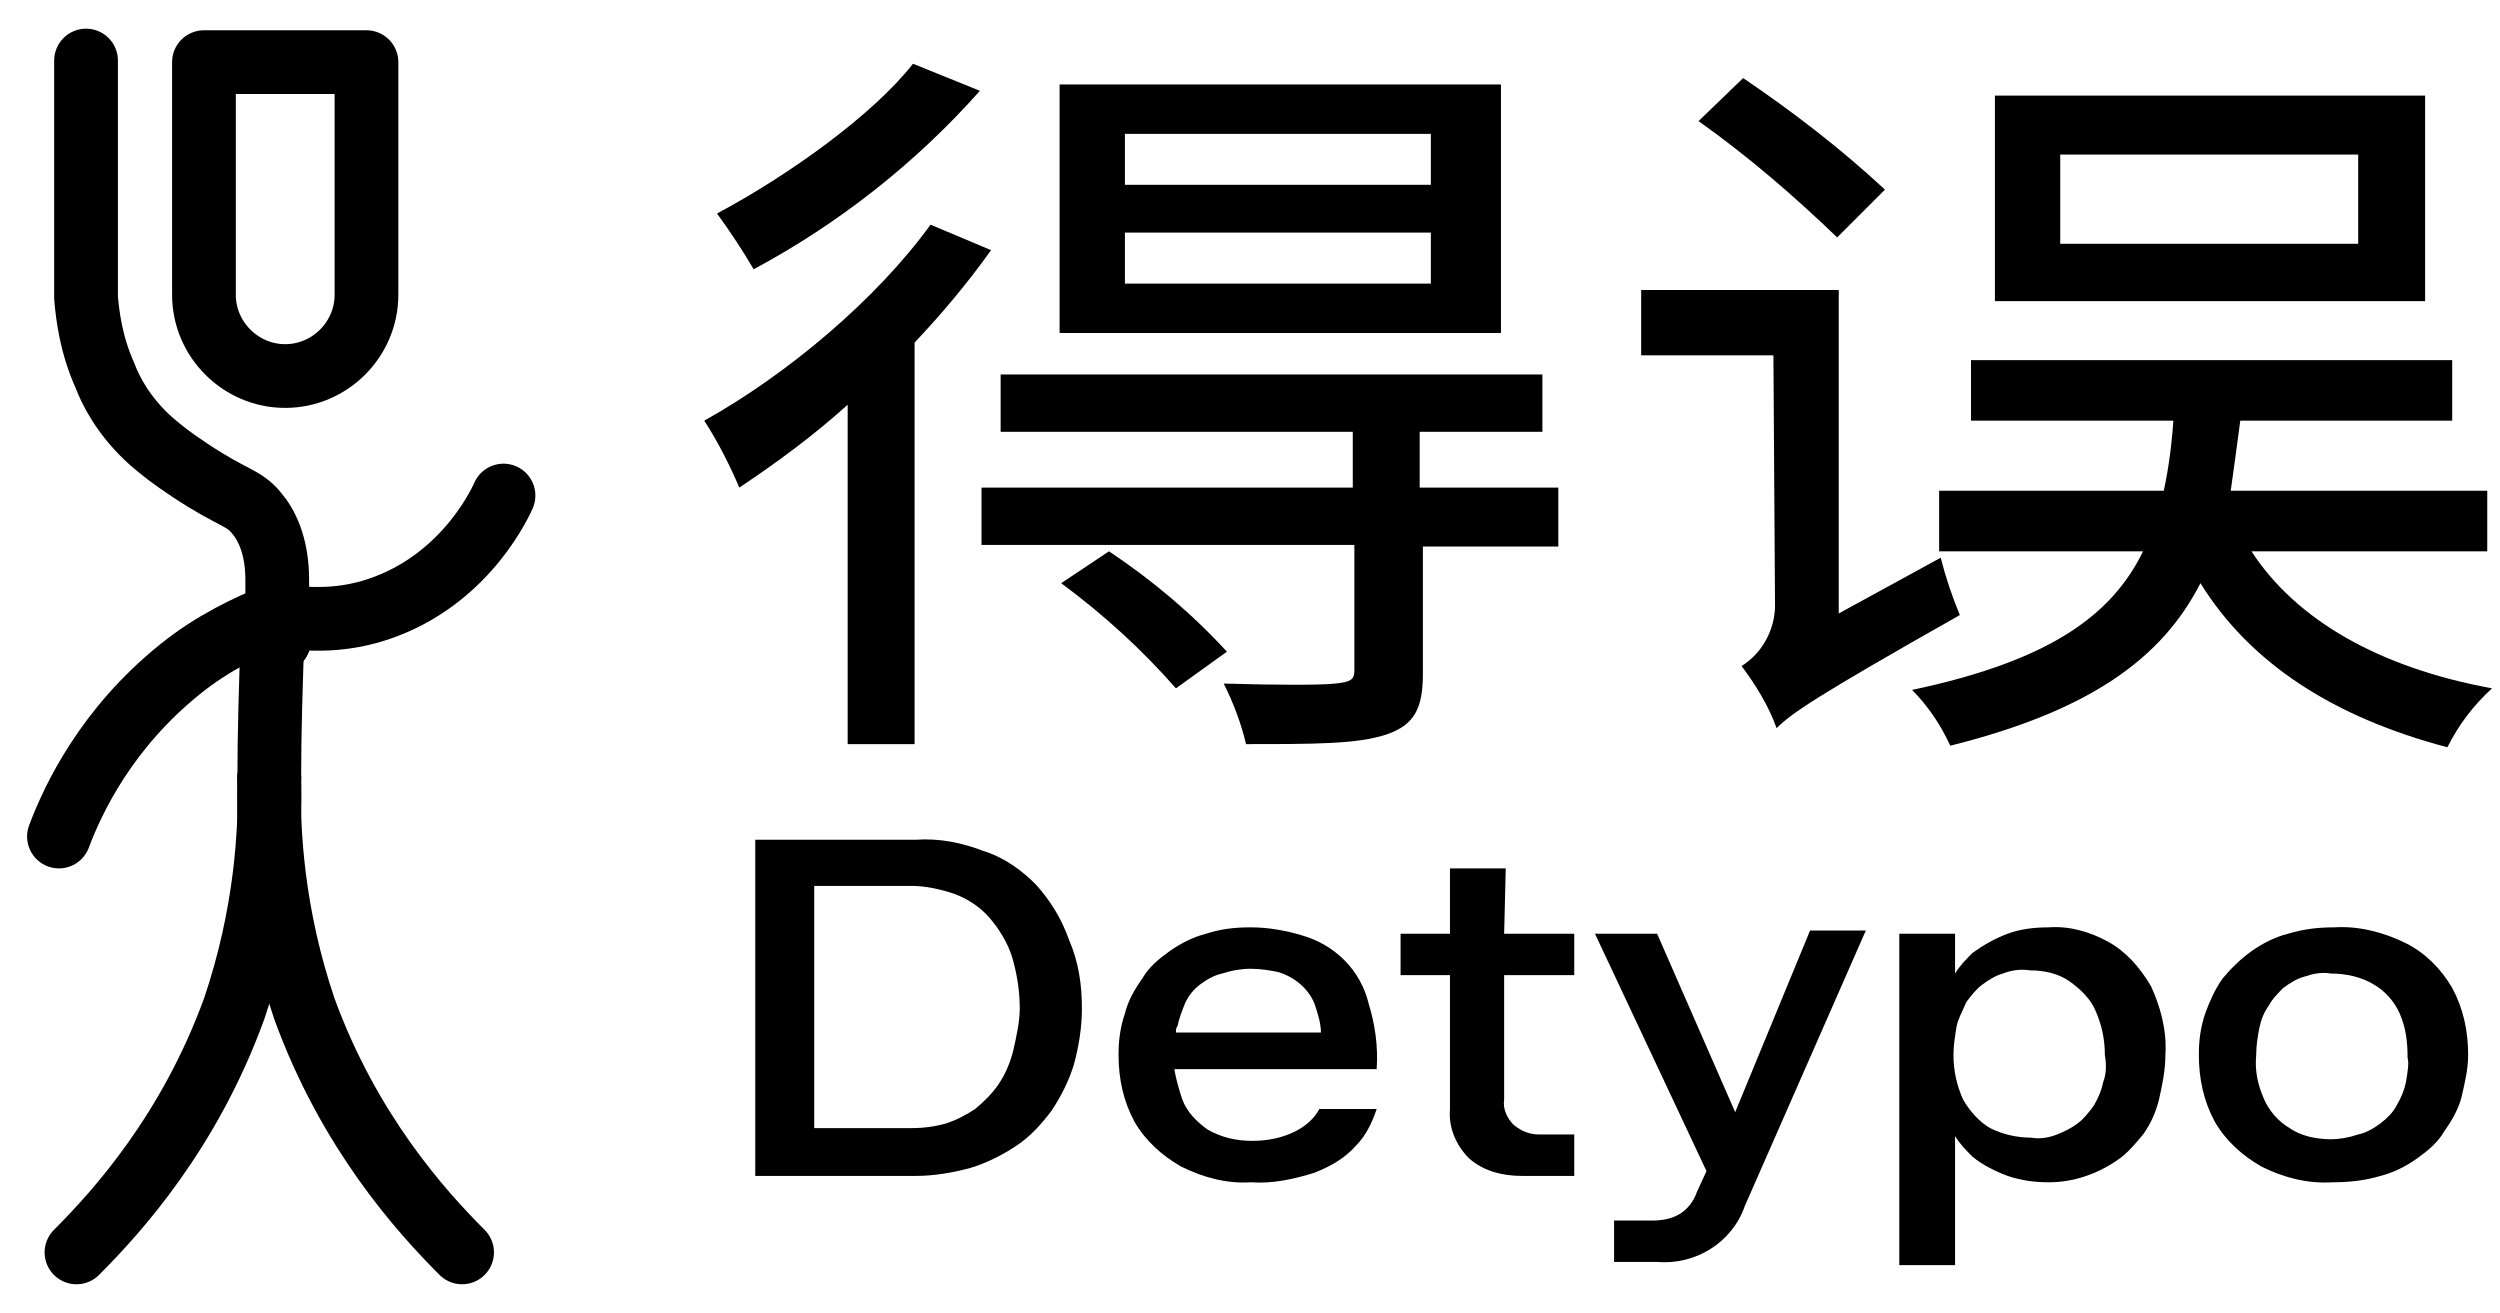
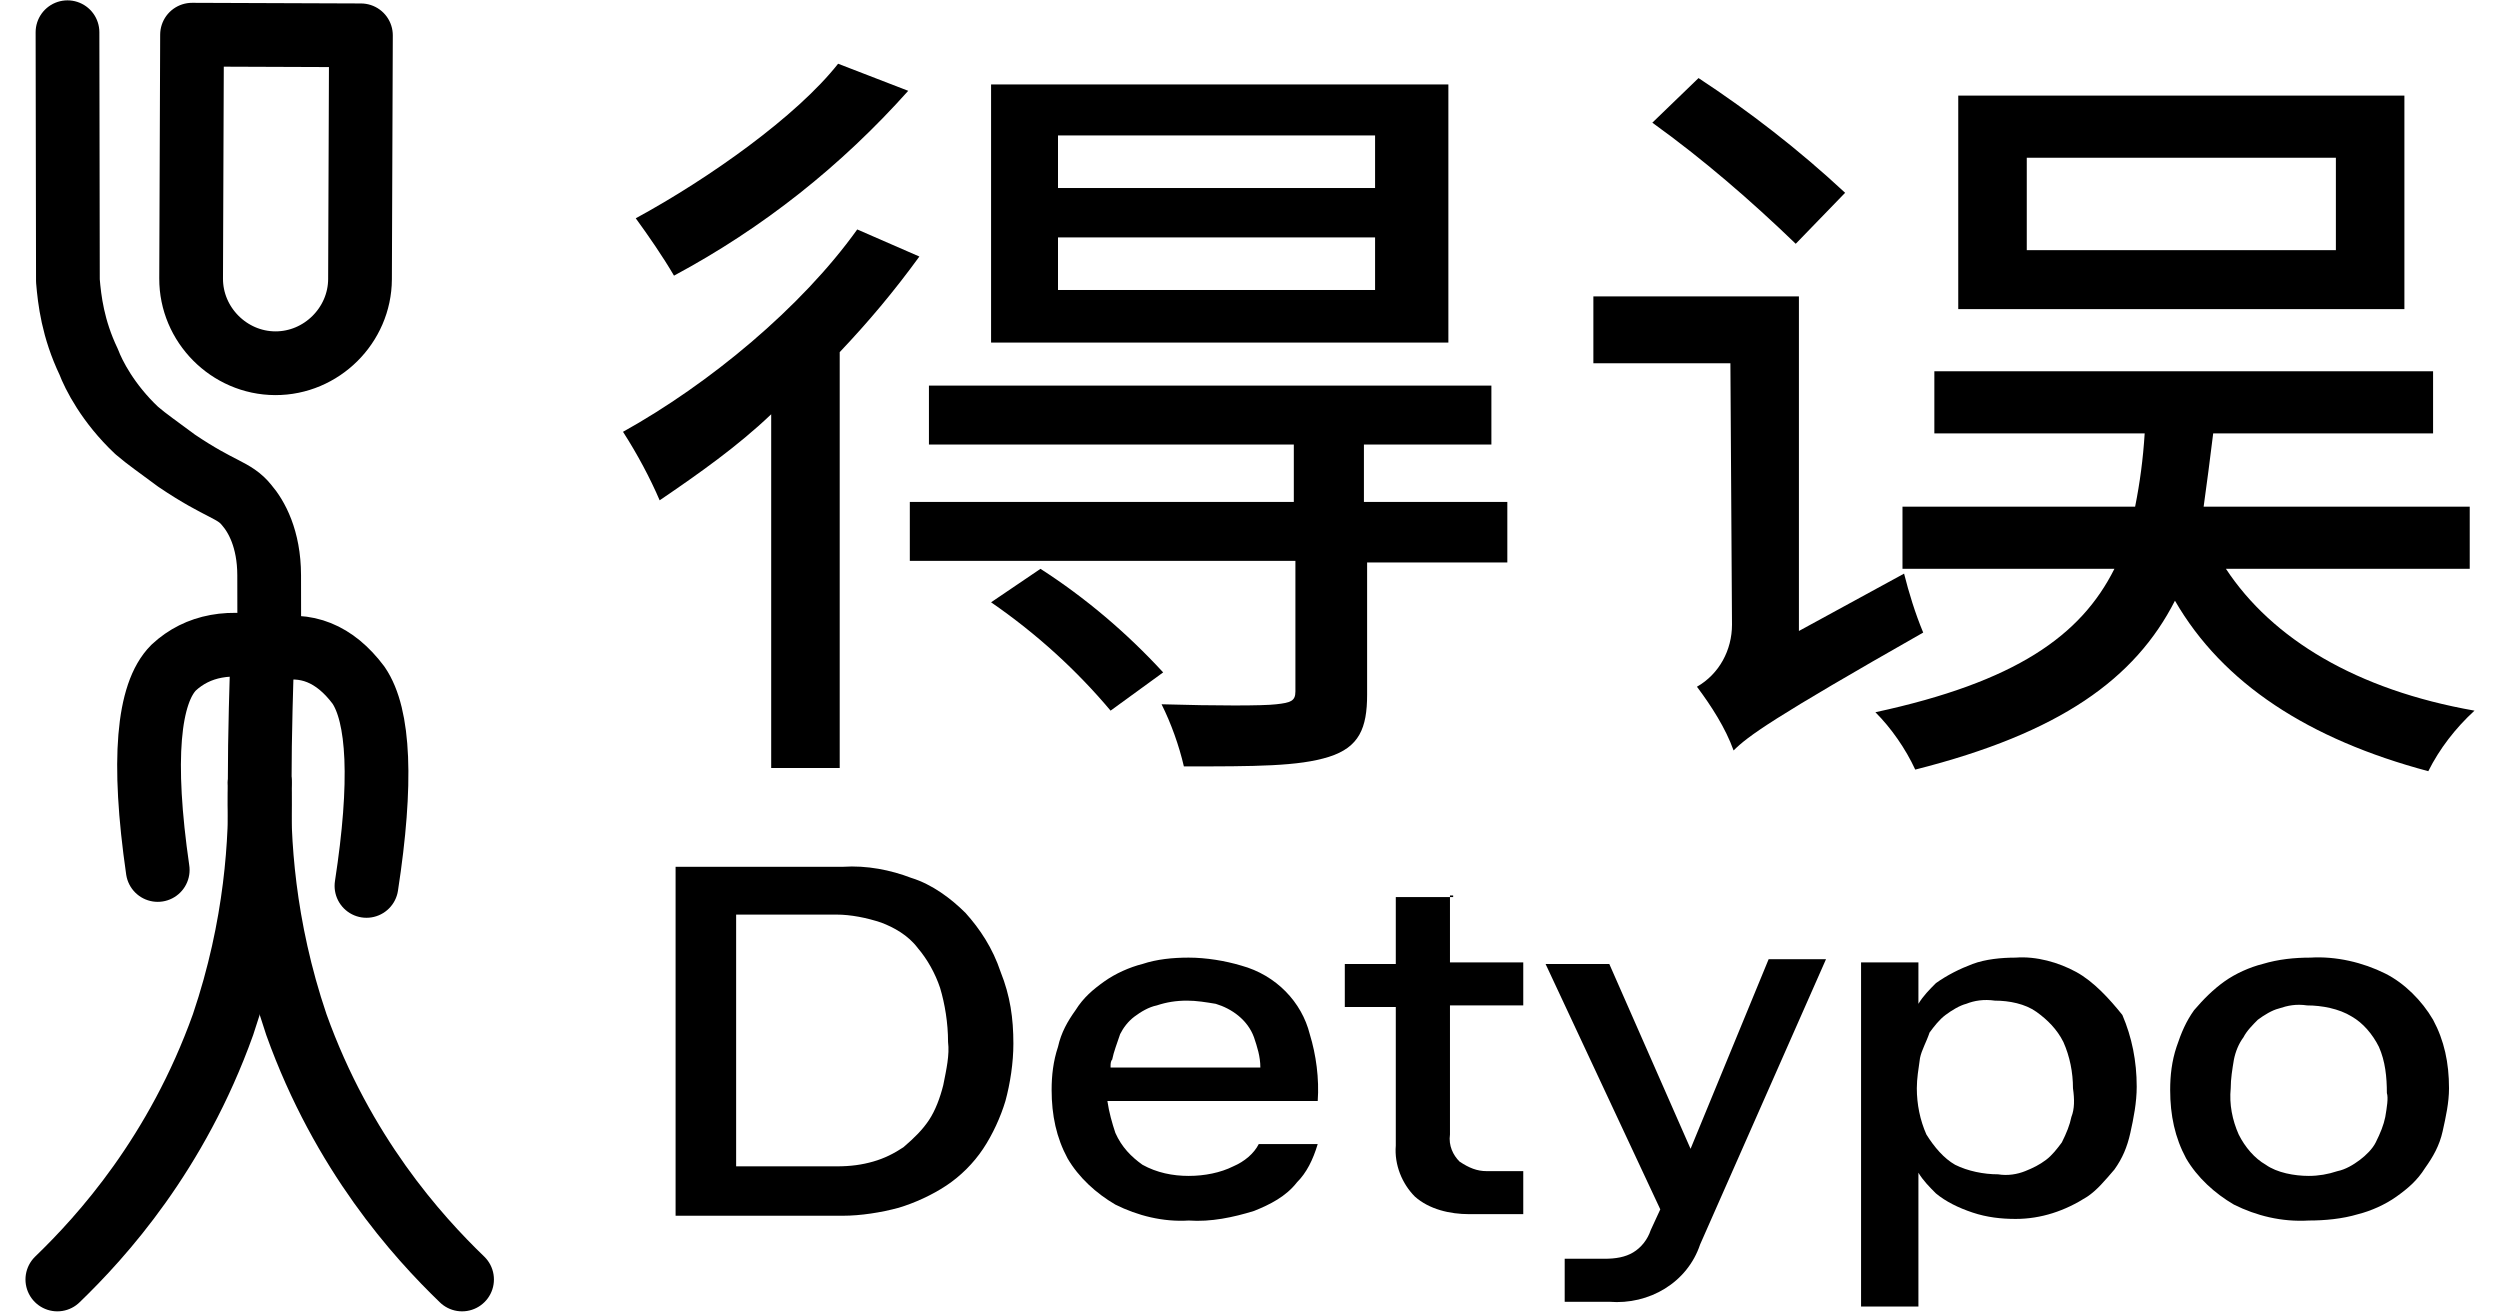
<svg xmlns="http://www.w3.org/2000/svg" version="1.1" id="图层_1" x="0px" y="0px" viewBox="0 0 156.9 82.4" style="enable-background:new 0 0 156.9 82.4;" xml:space="preserve">
  <style type="text/css">
- 	.st0{display:none;}
- 	.st1{display:inline;}
- 	.st2{fill:none;stroke:#000000;stroke-width:4;stroke-linecap:round;stroke-linejoin:round;}
+ 	.st0{fill:none;stroke:#000000;stroke-width:4;stroke-linecap:round;stroke-linejoin:round;stroke-miterlimit:18.204;}
</style>
-   <g class="st0">
-     <path class="st1" d="M17,24.4c4,0,7.2-3.2,7.2-7.2V0.1H9.8v17.1C9.8,21.2,13,24.4,17,24.4z M13.7,4h6.6v13.2   c0.1,1.8-1.3,3.4-3.2,3.5c-1.8,0.1-3.4-1.3-3.5-3.2c0-0.1,0-0.2,0-0.3V4H13.7z" />
-     <path class="st1" d="M18.2,45.5c0-1.9,0.1-3.6,0.1-4.1v-0.1c0-0.3,0-0.6,0-0.8c1.6,0.1,3.3-0.1,4.9-0.5c6.2-1.7,9.2-7.1,10-8.7   l0.8-1.7l-3.5-1.7l-0.8,1.8c-0.6,1.2-2.9,5.3-7.5,6.6c-1.2,0.3-2.4,0.4-3.5,0.4V36c0.1-2-0.5-4-1.8-5.6c-0.6-0.7-1.4-1.3-2.3-1.7   c-0.9-0.5-1.7-1-2.5-1.5s-1.5-1-2.2-1.6c-1.1-1-1.9-2.2-2.5-3.6s-1-2.8-1.1-4.3V0H2.4v17.6c0.1,2,0.6,3.9,1.4,5.8   c0.8,1.8,1.9,3.5,3.4,4.9c0.9,0.8,1.8,1.4,2.8,2c0.9,0.6,1.9,1.2,2.8,1.7c0.7,0.4,0.9,0.5,1.1,0.7c0.7,0.9,1,2,0.9,3.2V37   c-2,0.9-3.9,2-5.6,3.4c-3.8,3.1-6.7,7.1-8.4,11.7L0,53.7l3.6,1.4l0.7-1.8c1.9-5.1,5.5-9.3,10.2-11.9l0,0c0,0.9-0.1,2-0.1,3.3   s-0.1,2.7,0,4.1c0,4.9-0.8,9.7-2.2,14.4c-2,5.8-5.4,11-9.8,15.2L1,79.5l2.7,2.8L5.1,81c4.9-4.6,8.5-10.3,10.7-16.7   c0.2-0.5,0.3-1,0.5-1.5c0.2,0.9,0.4,1.4,0.4,1.5c2.2,6.3,5.9,12.1,10.7,16.7l1.4,1.4l2.7-2.8l-1.4-1.4c-4.4-4.2-7.7-9.4-9.7-15.1   c-1.4-4.7-2.2-9.5-2.2-14.4v-0.1C18.2,47.5,18.2,46.5,18.2,45.5z" />
-   </g>
  <g>
    <g>
-       <path d="M61.5,5.7L57.3,4c-2.5,3.2-7.8,7-12.3,9.4c0.8,1.1,1.6,2.3,2.3,3.5C52.7,14,57.5,10.2,61.5,5.7z" />
-       <path d="M53.2,46.7h4.2V21.5c1.7-1.8,3.3-3.7,4.8-5.8l-3.8-1.6c-3.4,4.7-9,9.4-14.2,12.3c0.9,1.4,1.6,2.8,2.2,4.2    c2.4-1.6,4.7-3.3,6.8-5.2C53.2,25.4,53.2,46.7,53.2,46.7z" />
-       <path d="M94.2,5.3H66.5v15.6h27.7C94.2,20.9,94.2,5.3,94.2,5.3z M89.8,17.8H70.6v-3.2h19.2V17.8z M89.8,11.6H70.6V8.4h19.2V11.6z" />
-       <path d="M73.8,43.2l3.2-2.3c-2.2-2.4-4.7-4.5-7.4-6.3l-3,2C69.3,38.6,71.7,40.8,73.8,43.2z" />
-       <path d="M89.2,34.3h8.6v-3.7h-8.7v-3.5h7.7v-3.6h-34v3.6h22.1v3.5H61.6v3.6H85v7.9c0,0.6-0.3,0.7-1.2,0.8c-0.8,0.1-3.7,0.1-7,0    c0.6,1.2,1.1,2.5,1.4,3.8c4.3,0,7,0,8.8-0.6s2.3-1.7,2.3-3.8v-8H89.2z" />
-       <path d="M118.3,11.9c-2.8-2.6-5.8-4.9-8.9-7l-2.8,2.7c3.1,2.2,6,4.7,8.7,7.3L118.3,11.9z" />
-       <path d="M111.4,38c0,1.5-0.8,3-2.1,3.8c0.9,1.2,1.7,2.5,2.2,3.9c0.9-0.9,2.3-1.9,11.5-7.1c-0.5-1.2-0.9-2.4-1.2-3.6l-6.4,3.5V18.2    H103v4.1h8.3L111.4,38L111.4,38z" />
-       <path d="M152.2,6h-27v12.9h27V6z M148,15.3h-18.7V9.7H148V15.3z" />
-       <path d="M153.6,46.9c0.7-1.4,1.6-2.6,2.8-3.7c-7.1-1.3-12.3-4.3-15.1-8.6h14.8v-3.8H140c0.2-1.4,0.4-2.9,0.6-4.4h13.3v-3.8h-30.2    v3.8h12.7c-0.1,1.5-0.3,3-0.6,4.4h-14.1v3.8h12.8c-2,4.1-6,6.9-14.5,8.7c1,1,1.8,2.2,2.4,3.5c8.8-2.2,13.3-5.5,15.7-10.2    C141.2,41.6,146.4,45,153.6,46.9z" />
+       <path d="M57,5.7L52.6,4c-2.6,3.3-8.1,7.2-12.7,9.7c0.8,1.1,1.7,2.4,2.4,3.6C47.9,14.3,52.8,10.4,57,5.7z" />
+       <path d="M48.4,48.2h4.3V22.1c1.8-1.9,3.4-3.8,5-6l-3.9-1.7c-3.5,4.9-9.3,9.7-14.7,12.7c0.9,1.4,1.7,2.9,2.3,4.3    c2.5-1.7,4.9-3.4,7-5.4V48.2z" />
+       <path d="M90.9,5.3H62.2v16.2h28.7V5.3z M86.3,18.2H66.4v-3.3h19.9V18.2z M86.3,11.8H66.4V8.5h19.9V11.8z" />
+       <path d="M69.7,44.6l3.3-2.4c-2.3-2.5-4.9-4.7-7.7-6.5l-3.1,2.1C65.1,39.8,67.6,42.1,69.7,44.6z" />
+       <path d="M85.7,35.3h8.9v-3.8h-9v-3.6h8v-3.7H58.3v3.7h22.9v3.6H57.1v3.7h24.2v8.2c0,0.6-0.3,0.7-1.2,0.8c-0.8,0.1-3.8,0.1-7.2,0    c0.6,1.2,1.1,2.6,1.4,3.9c4.5,0,7.2,0,9.1-0.6s2.4-1.8,2.4-3.9v-8.3H85.7z" />
+       <path d="M115.8,12.1c-2.9-2.7-6-5.1-9.2-7.2l-2.9,2.8c3.2,2.3,6.2,4.9,9,7.6L115.8,12.1z" />
+       <path d="M108.7,39.2c0,1.6-0.8,3.1-2.2,3.9c0.9,1.2,1.8,2.6,2.3,4c0.9-0.9,2.4-2,11.9-7.4c-0.5-1.2-0.9-2.5-1.2-3.7l-6.6,3.6v-21    H100v4.2h8.6L108.7,39.2z" />
+       <path d="M150.9,6h-28v13.4h28V6z M146.6,15.7h-19.4V9.9h19.4V15.7z" />
+       <path d="M152.4,48.4c0.7-1.4,1.7-2.7,2.9-3.8c-7.4-1.3-12.7-4.5-15.6-8.9H155v-3.9h-16.7c0.2-1.4,0.4-3,0.6-4.6h13.8v-3.9h-31.3    v3.9h13.2c-0.1,1.6-0.3,3.1-0.6,4.6h-14.6v3.9h13.3c-2.1,4.2-6.2,7.1-15,9c1,1,1.9,2.3,2.5,3.6c9.1-2.3,13.8-5.7,16.3-10.6    C139.5,42.9,144.9,46.4,152.4,48.4z" />
    </g>
    <g>
-       <path d="M65,55.5c-0.9-0.9-2-1.7-3.3-2.1c-1.3-0.5-2.7-0.8-4.2-0.7H47.4v21.1h10.1c1.1,0,2.3-0.2,3.4-0.5c1-0.3,2-0.8,2.9-1.4    s1.6-1.4,2.2-2.2c0.6-0.9,1.1-1.9,1.4-2.9c0.3-1.1,0.5-2.3,0.5-3.5c0-1.5-0.2-2.9-0.8-4.3C66.6,57.6,65.9,56.5,65,55.5z     M63.6,65.9c-0.2,0.8-0.5,1.5-0.9,2.1s-0.9,1.1-1.5,1.6c-0.6,0.4-1.2,0.7-1.8,0.9c-0.7,0.2-1.4,0.3-2.2,0.3h-6.1V55.6h6.1    c0.9,0,1.8,0.2,2.7,0.5c0.8,0.3,1.6,0.8,2.2,1.5c0.6,0.7,1.1,1.5,1.4,2.4c0.3,1,0.5,2.1,0.5,3.3C64,64.1,63.8,65,63.6,65.9z" />
-       <path d="M81.7,58.7c-1-0.3-2.1-0.5-3.2-0.5c-1,0-1.9,0.1-2.8,0.4c-0.8,0.2-1.6,0.6-2.3,1.1c-0.7,0.5-1.3,1-1.7,1.7    c-0.5,0.7-0.9,1.4-1.1,2.2c-0.3,0.9-0.4,1.7-0.4,2.6c0,1.5,0.3,2.9,1,4.2c0.7,1.2,1.7,2.1,2.9,2.8c1.4,0.7,2.9,1.1,4.4,1    c1.4,0.1,2.7-0.2,4-0.6c1-0.4,1.9-0.9,2.6-1.7c0.6-0.6,1-1.4,1.3-2.3h-3.6c-0.3,0.6-0.9,1.1-1.5,1.4c-0.8,0.4-1.7,0.6-2.7,0.6    s-1.9-0.2-2.8-0.7c-0.7-0.5-1.3-1.1-1.6-1.9c-0.2-0.6-0.4-1.3-0.5-1.9h12.7c0.1-1.4-0.1-2.8-0.5-4.1    C85.4,60.9,83.8,59.3,81.7,58.7z M73.8,64.8c0-0.1,0-0.3,0.1-0.4c0.1-0.5,0.3-1,0.5-1.5c0.2-0.4,0.5-0.8,0.9-1.1s0.9-0.6,1.4-0.7    c0.6-0.2,1.2-0.3,1.8-0.3c0.6,0,1.2,0.1,1.7,0.2c1,0.3,1.9,1,2.3,2c0.2,0.6,0.4,1.2,0.4,1.8H73.8z" />
-       <path d="M94.5,54.5H91v4.1h-3.1v2.6H91v8.4c-0.1,1.2,0.4,2.3,1.2,3.1c0.9,0.8,2.1,1.1,3.3,1.1h3.3v-2.6h-2.2    c-0.6,0-1.1-0.2-1.6-0.6c-0.4-0.4-0.7-1-0.6-1.6v-7.8h4.4v-2.6h-4.4L94.5,54.5L94.5,54.5z" />
-       <path d="M108.9,69.8L104,58.6h-3.9l7,14.9l-0.6,1.3c-0.2,0.6-0.6,1.1-1.1,1.4s-1.1,0.4-1.7,0.4h-2.4v2.6h2.7    c2.4,0.2,4.7-1.2,5.5-3.5l7.6-17.3h-3.5L108.9,69.8z" />
-       <path d="M132.3,59.1c-1.1-0.6-2.4-1-3.7-0.9c-0.9,0-1.8,0.1-2.6,0.4c-0.8,0.3-1.5,0.7-2.2,1.2c-0.4,0.4-0.8,0.8-1.1,1.3v-2.5h-3.5    v20.8h3.5v-8.1c0.3,0.5,0.7,0.9,1.1,1.3c0.6,0.5,1.4,0.9,2.2,1.2c0.9,0.3,1.7,0.4,2.6,0.4c1.5,0,3-0.5,4.3-1.4    c0.6-0.4,1.1-1,1.6-1.6c0.5-0.7,0.8-1.4,1-2.2c0.2-0.9,0.4-1.8,0.4-2.8c0.1-1.5-0.3-3-0.9-4.3C134.3,60.7,133.4,59.7,132.3,59.1z     M132,67.9c-0.1,0.5-0.3,1-0.6,1.5c-0.3,0.4-0.6,0.8-1,1.1c-0.4,0.3-0.8,0.5-1.3,0.7s-1.1,0.3-1.6,0.2c-0.9,0-1.8-0.2-2.6-0.6    c-0.7-0.4-1.3-1.1-1.7-1.8c-0.4-0.9-0.6-1.8-0.6-2.8c0-0.6,0.1-1.2,0.2-1.8c0.1-0.5,0.4-1,0.6-1.5c0.3-0.4,0.6-0.8,1-1.1    s0.9-0.6,1.3-0.7c0.5-0.2,1.1-0.3,1.7-0.2c0.9,0,1.8,0.2,2.5,0.7s1.3,1.1,1.6,1.8c0.4,0.9,0.6,1.8,0.6,2.8    C132.2,66.8,132.2,67.4,132,67.9z" />
-       <path d="M151,59.2c-1.4-0.7-3-1.1-4.5-1c-1,0-1.9,0.1-2.9,0.4c-0.8,0.2-1.6,0.6-2.3,1.1s-1.3,1.1-1.8,1.7    c-0.5,0.7-0.8,1.4-1.1,2.2c-0.3,0.9-0.4,1.7-0.4,2.6c0,1.5,0.3,2.9,1,4.2c0.7,1.2,1.7,2.1,2.9,2.8c1.4,0.7,2.9,1.1,4.5,1    c1,0,2-0.1,3-0.4c0.8-0.2,1.6-0.6,2.3-1.1s1.3-1,1.7-1.7c0.5-0.7,0.9-1.4,1.1-2.2c0.2-0.9,0.4-1.7,0.4-2.6c0-1.5-0.3-2.9-1-4.2    C153.2,60.8,152.2,59.8,151,59.2z M151,67.9c-0.1,0.5-0.3,1-0.6,1.5c-0.2,0.4-0.6,0.8-1,1.1c-0.4,0.3-0.9,0.6-1.4,0.7    c-0.6,0.2-1.2,0.3-1.7,0.3c-0.9,0-1.9-0.2-2.6-0.7c-0.7-0.4-1.3-1.1-1.6-1.8c-0.4-0.9-0.6-1.8-0.5-2.8c0-0.6,0.1-1.2,0.2-1.7    c0.1-0.5,0.3-1,0.6-1.4c0.2-0.4,0.6-0.8,0.9-1.1c0.4-0.3,0.9-0.6,1.3-0.7c0.6-0.2,1.1-0.3,1.7-0.2c0.9,0,1.9,0.2,2.7,0.7    c0.7,0.4,1.3,1.1,1.6,1.8c0.4,0.9,0.5,1.8,0.5,2.8C151.2,66.7,151.1,67.3,151,67.9z" />
+       <path d="M60.6,57.3c-0.9-0.9-2.1-1.8-3.4-2.2c-1.3-0.5-2.8-0.8-4.3-0.7H42.4v21.9h10.5c1.1,0,2.4-0.2,3.5-0.5c1-0.3,2.1-0.8,3-1.4    c0.9-0.6,1.7-1.4,2.3-2.3c0.6-0.9,1.1-2,1.4-3c0.3-1.1,0.5-2.4,0.5-3.6c0-1.6-0.2-3-0.8-4.5C62.3,59.5,61.5,58.3,60.6,57.3z     M59.2,68.1c-0.2,0.8-0.5,1.6-0.9,2.2c-0.4,0.6-0.9,1.1-1.6,1.7c-0.6,0.4-1.2,0.7-1.9,0.9c-0.7,0.2-1.4,0.3-2.3,0.3h-6.3V57.4h6.3    c0.9,0,1.9,0.2,2.8,0.5c0.8,0.3,1.7,0.8,2.3,1.6c0.6,0.7,1.1,1.6,1.4,2.5c0.3,1,0.5,2.2,0.5,3.4C59.6,66.2,59.4,67.1,59.2,68.1z" />
+       <path d="M77.9,60.6c-1-0.3-2.2-0.5-3.3-0.5c-1,0-2,0.1-2.9,0.4c-0.8,0.2-1.7,0.6-2.4,1.1s-1.3,1-1.8,1.8c-0.5,0.7-0.9,1.4-1.1,2.3    c-0.3,0.9-0.4,1.8-0.4,2.7c0,1.6,0.3,3,1,4.3c0.7,1.2,1.8,2.2,3,2.9c1.4,0.7,3,1.1,4.6,1c1.4,0.1,2.8-0.2,4.1-0.6    c1-0.4,2-0.9,2.7-1.8c0.6-0.6,1-1.4,1.3-2.4H79c-0.3,0.6-0.9,1.1-1.6,1.4c-0.8,0.4-1.8,0.6-2.8,0.6s-2-0.2-2.9-0.7    c-0.7-0.5-1.3-1.1-1.7-2c-0.2-0.6-0.4-1.3-0.5-2h13.2c0.1-1.4-0.1-2.9-0.5-4.2C81.7,62.9,80.1,61.2,77.9,60.6z M69.7,66.9    c0-0.1,0-0.3,0.1-0.4c0.1-0.5,0.3-1,0.5-1.6c0.2-0.4,0.5-0.8,0.9-1.1c0.4-0.3,0.9-0.6,1.4-0.7c0.6-0.2,1.2-0.3,1.9-0.3    c0.6,0,1.2,0.1,1.8,0.2c1,0.3,2,1,2.4,2.1c0.2,0.6,0.4,1.2,0.4,1.9H69.7z" />
+       <path d="M91.2,56.3h-3.6v4.2h-3.2v2.7h3.2v8.7c-0.1,1.2,0.4,2.4,1.2,3.2c0.9,0.8,2.2,1.1,3.4,1.1h3.4v-2.7h-2.3    c-0.6,0-1.1-0.2-1.7-0.6c-0.4-0.4-0.7-1-0.6-1.7v-8.1h4.6v-2.7h-4.6v-4.2H91.2z" />
+       <path d="M106.1,72.1L101,60.5h-4l7.2,15.4l-0.6,1.3c-0.2,0.6-0.6,1.1-1.1,1.4s-1.1,0.4-1.8,0.4h-2.5v2.7h2.8    c2.5,0.2,4.9-1.2,5.7-3.6l7.9-17.9h-3.6L106.1,72.1z" />
+       <path d="M130.3,61c-1.1-0.6-2.5-1-3.8-0.9c-0.9,0-1.9,0.1-2.7,0.4c-0.8,0.3-1.6,0.7-2.3,1.2c-0.4,0.4-0.8,0.8-1.1,1.3v-2.6h-3.6    V82h3.6v-8.4c0.3,0.5,0.7,0.9,1.1,1.3c0.6,0.5,1.4,0.9,2.3,1.2c0.9,0.3,1.8,0.4,2.7,0.4c1.6,0,3.1-0.5,4.5-1.4    c0.6-0.4,1.1-1,1.7-1.7c0.5-0.7,0.8-1.4,1-2.3c0.2-0.9,0.4-1.9,0.4-2.9c0-1.6-0.3-3.1-0.9-4.5C132.4,62.7,131.4,61.6,130.3,61z     M130,70.1c-0.1,0.5-0.3,1-0.6,1.6c-0.3,0.4-0.6,0.8-1,1.1c-0.4,0.3-0.8,0.5-1.3,0.7c-0.5,0.2-1.1,0.3-1.7,0.2    c-0.9,0-1.9-0.2-2.7-0.6c-0.7-0.4-1.3-1.1-1.8-1.9c-0.4-0.9-0.6-1.9-0.6-2.9c0-0.6,0.1-1.2,0.2-1.9c0.1-0.5,0.4-1,0.6-1.6    c0.3-0.4,0.6-0.8,1-1.1c0.4-0.3,0.9-0.6,1.3-0.7c0.5-0.2,1.1-0.3,1.8-0.2c0.9,0,1.9,0.2,2.6,0.7s1.3,1.1,1.7,1.9    c0.4,0.9,0.6,1.9,0.6,2.9C130.2,69,130.2,69.6,130,70.1z" />
+       <path d="M149.7,61.1c-1.4-0.7-3.1-1.1-4.7-1c-1,0-2,0.1-3,0.4c-0.8,0.2-1.7,0.6-2.4,1.1c-0.7,0.5-1.3,1.1-1.9,1.8    c-0.5,0.7-0.8,1.4-1.1,2.3c-0.3,0.9-0.4,1.8-0.4,2.7c0,1.6,0.3,3,1,4.3c0.7,1.2,1.8,2.2,3,2.9c1.4,0.7,3,1.1,4.7,1    c1,0,2.1-0.1,3.1-0.4c0.8-0.2,1.7-0.6,2.4-1.1s1.3-1,1.8-1.8c0.5-0.7,0.9-1.4,1.1-2.3c0.2-0.9,0.4-1.8,0.4-2.7c0-1.6-0.3-3-1-4.3    C152,62.8,150.9,61.7,149.7,61.1z M149.7,70.1c-0.1,0.5-0.3,1-0.6,1.6c-0.2,0.4-0.6,0.8-1,1.1c-0.4,0.3-0.9,0.6-1.4,0.7    c-0.6,0.2-1.2,0.3-1.8,0.3c-0.9,0-2-0.2-2.7-0.7c-0.7-0.4-1.3-1.1-1.7-1.9c-0.4-0.9-0.6-1.9-0.5-2.9c0-0.6,0.1-1.2,0.2-1.8    c0.1-0.5,0.3-1,0.6-1.4c0.2-0.4,0.6-0.8,0.9-1.1c0.4-0.3,0.9-0.6,1.3-0.7c0.6-0.2,1.1-0.3,1.8-0.2c0.9,0,2,0.2,2.8,0.7    c0.7,0.4,1.3,1.1,1.7,1.9c0.4,0.9,0.5,1.9,0.5,2.9C149.9,68.9,149.8,69.5,149.7,70.1z" />
+     </g>
+     <g transform="translate(-0.001 0) scale(1.000 1)">
+       <path id="logo-left-leg_00000060713826277256276980000007648909497225940659_" class="st0" d="M16.3,49.1c0.1,3.5-0.2,9-2.3,15.2    c-2.9,8.1-7.6,13.3-10.4,16" />
+       <path id="logo-right-leg_00000176733447501337820790000017563992041025084051_" class="st0" d="M16.3,49.1    c-0.1,3.5,0.2,9,2.3,15.2c2.9,8.1,7.6,13.3,10.4,16" />
+       <path id="logo-left-hand_00000072240624113097023120000006648259572182763168_" class="st0" d="M17.1,40.8    c2.1-0.5,3.9,0.2,5.4,2.2c1.3,1.9,1.5,6.1,0.5,12.6" />
+       <path id="logo-right-hand_00000183251461078466603810000008019473317539227832_" class="st0" d="M17,40.8    c-2.5-0.7-4.6-0.3-6.1,1.1c-1.6,1.6-2,5.8-1,12.7" />
+       <path id="logo-body_00000098918089247602229430000002883078130126629521_" class="st0" d="M16.9,40.1l-0.4-0.2    c-0.1,3-0.2,6.2-0.2,9.2" />
+       <g transform="rotate(-0.095 17.4 40.1)">
+         <path class="st0" d="M4.3,2l0,15.6c0.1,1.2,0.3,3,1.3,5.1c0.3,0.8,1.2,2.6,3,4.3c0.7,0.6,1.3,1,2.5,1.9c2.8,1.9,3.6,1.8,4.4,2.8     c0.6,0.7,1.4,2.1,1.4,4.4V40" />
+         <g transform="rotate(0.311 17.9 23.6)">
+           <path class="st0" d="M12,2.2l0,15.3c0,2.9,2.4,5.3,5.3,5.3s5.3-2.4,5.3-5.3l0-15.3L12,2.2z" />
+         </g>
+       </g>
    </g>
  </g>
-   <g>
-     <path id="head" class="st2" d="M12.8,3.9v14.6c0,2.8,2.3,5.1,5.1,5.1s5.1-2.3,5.1-5.1V3.9H12.8z" />
-     <path id="neck" class="st2" d="M5.4,3.8v14.9c0.1,1.1,0.3,2.9,1.2,4.9c0.3,0.8,1.1,2.5,2.9,4.1c0.7,0.6,1.2,1,2.4,1.8   c2.7,1.8,3.4,1.7,4.2,2.7c0.6,0.7,1.3,2,1.3,4.2v3.7" />
-     <path id="left-hand" class="st2" d="M17.5,40.2l-0.2-1.6c-1.7,0.7-3.9,1.7-6,3.4c-4.6,3.7-6.7,8.1-7.6,10.5" />
-     <path id="right-hand" class="st2" d="M17.5,40.2l-0.2-1.6c1.3,0.2,3.4,0.5,5.9-0.2c5.6-1.6,8-6.4,8.4-7.3" />
-     <path id="body" class="st2" d="M17.5,40.2L17.1,40c-0.1,2.9-0.2,5.9-0.2,8.8" />
-     <path id="left-leg" class="st2" d="M16.9,48.8c0.1,3.3-0.2,8.6-2.2,14.5C11.9,71,7.4,76,4.8,78.6" />
-     <path id="right-leg" class="st2" d="M16.9,48.8c-0.1,3.3,0.2,8.6,2.2,14.5C21.9,71,26.4,76,29,78.6" />
-   </g>
</svg>
